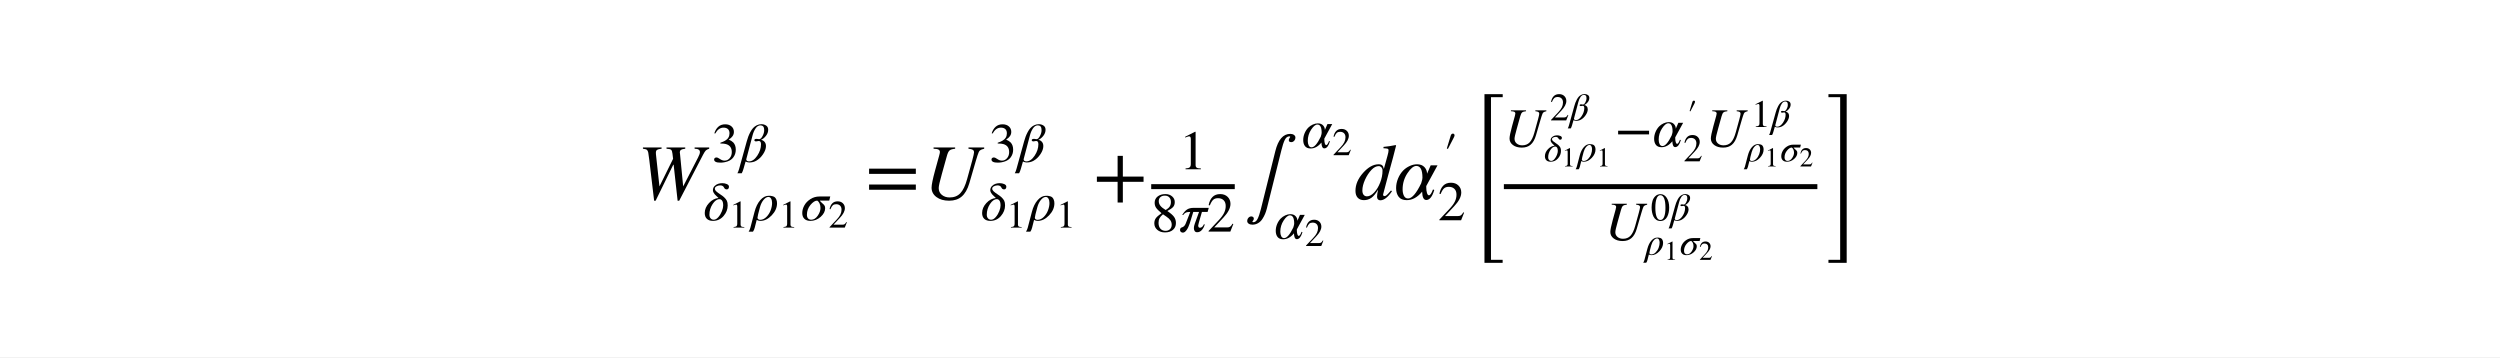
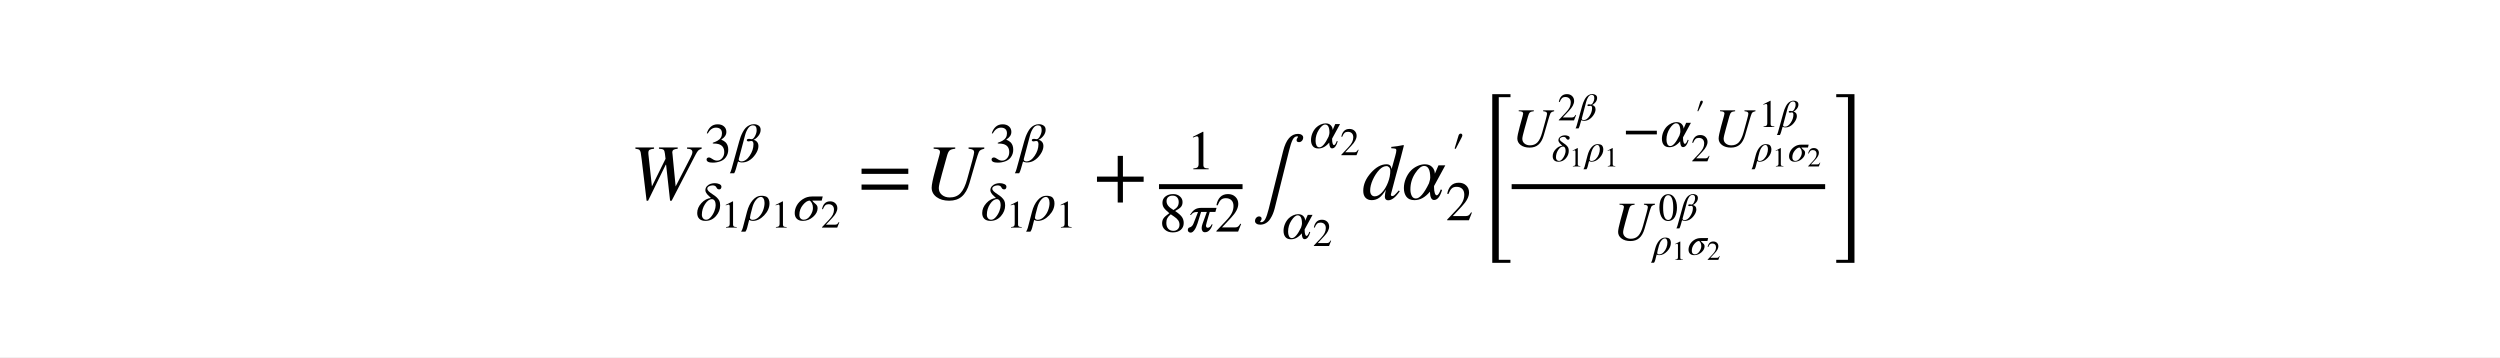
<svg xmlns="http://www.w3.org/2000/svg" xmlns:xlink="http://www.w3.org/1999/xlink" height="54pt" version="1.1" viewBox="0 0 378 54" width="378pt">
  <defs>
    <style type="text/css">
*{stroke-linecap:butt;stroke-linejoin:round;stroke-miterlimit:100000;}
  </style>
  </defs>
  <g id="figure_1">
    <g id="patch_1">
      <path d="M 0 54  L 378 54  L 378 0  L 0 0  z " style="fill:#ffffff;" />
    </g>
    <g id="text_1">
      <defs>
-         <path d="M 47.406 13.703  L 42 0  L 2.906 0  L 2.906 1.203  L 20.703 20.094  Q 27.703 27.406 30.703 33.5  Q 33.703 39.594 33.703 46.094  Q 33.703 52.797 30 56.5  Q 26.297 60.203 19.797 60.203  Q 14.406 60.203 11.25 57.391  Q 8.094 54.594 5.094 47.203  L 3 47.703  Q 4.703 57 9.844 62.297  Q 15 67.594 23.797 67.594  Q 32.094 67.594 37.188 62.594  Q 42.297 57.594 42.297 50  Q 42.297 38.703 29.5 25.203  L 13 7.594  L 36.406 7.594  Q 39.703 7.594 41.641 8.891  Q 43.594 10.203 46 14.297  z " id="STIXGeneral-Regular-32" />
-         <path d="M -0.906 -12.703  L 12.797 36.797  Q 14.094 41.594 15.547 45.438  Q 17 49.297 19.297 53.641  Q 21.594 58 24.297 60.953  Q 27 63.906 30.891 65.844  Q 34.797 67.797 39.297 67.797  Q 44 67.797 47.703 65.344  Q 51.406 62.906 51.406 57.703  Q 51.406 52 47.453 46.891  Q 43.5 41.797 38.594 39.594  L 38.594 39.5  Q 41.906 39.203 44.656 36.25  Q 47.406 33.297 47.406 28.406  Q 47.406 21.5 42.094 13.641  Q 36.797 5.797 29.703 1.906  Q 24.406 -1.094 17.297 -1.094  Q 14.406 -1.094 10.703 0.594  L 6.906 -12.703  Q 5.5 -17.594 3.797 -20.5  L -4 -20.5  Q -2.406 -18.094 -0.906 -12.703  M 23.297 47.703  L 11.906 4.5  Q 11.906 2.906 13.25 1.844  Q 14.594 0.797 16.703 0.797  Q 24.906 0.797 31.703 11  Q 38.5 21.203 38.5 31.703  Q 38.5 37.594 34.5 37.594  Q 33.594 37.594 31.938 37.188  Q 30.297 36.797 29.5 36.797  Q 28.203 36.797 27.344 37.438  Q 26.5 38.094 26.5 39  Q 26.5 41.406 30.906 41.406  Q 31.203 41.406 32.797 41.094  Q 34.406 40.797 35.203 40.797  Q 38.297 40.797 41.25 46.391  Q 44.203 52 44.203 56.594  Q 44.203 61.906 42.391 63.797  Q 40.594 65.703 37.5 65.703  Q 32.5 65.703 28.844 60.391  Q 25.203 55.094 23.297 47.703  " id="STIXGeneral-Italic-3b2" />
-         <path d="M 47.594 33  Q 47.594 26.297 46.297 20.344  Q 45 14.406 42.453 9.406  Q 39.906 4.406 35.406 1.5  Q 30.906 -1.406 25 -1.406  Q 18.906 -1.406 14.297 1.688  Q 9.703 4.797 7.203 10  Q 4.703 15.203 3.547 21.094  Q 2.406 27 2.406 33.594  Q 2.406 42.906 4.703 50.344  Q 7 57.797 12.344 62.688  Q 17.703 67.594 25.406 67.594  Q 35.203 67.594 41.391 58  Q 47.594 48.406 47.594 33  M 38 32.5  Q 38 48.297 34.641 56.641  Q 31.297 65 24.797 65  Q 18.594 65 15.297 56.594  Q 12 48.203 12 32.906  Q 12 17.5 15.297 9.344  Q 18.594 1.203 25 1.203  Q 31.297 1.203 34.641 9.344  Q 38 17.5 38 32.5  " id="STIXGeneral-Regular-30" />
        <path d="M 54.906 42.797  L 40.703 16.703  L 40.703 14.906  Q 40.703 11 41.594 8  Q 42.5 5 44.094 5  Q 46.406 5 49.203 12.406  L 50.797 11.703  Q 47.094 -0.906 40.703 -0.906  Q 35.797 -0.906 35.5 9.594  Q 26.703 -1.094 16.094 -1.094  Q 9.203 -1.094 5.953 3.094  Q 2.703 7.297 2.703 14.094  Q 2.703 20.203 5.141 26.141  Q 7.594 32.094 11.797 36.406  Q 15.203 39.797 19.844 41.938  Q 24.5 44.094 29.094 44.094  Q 35.094 44.094 38.391 40.547  Q 41.703 37 41.703 32.203  L 46.297 42.797  z M 35.906 27.203  Q 35.906 42 28.203 42  Q 23 42 16.953 32.797  Q 10.906 23.594 10.906 12.5  Q 10.906 7.703 12.594 4.344  Q 14.297 1 17.797 1  Q 25.094 1 34.297 20.094  Q 34.406 20.703 34.844 22.047  Q 35.297 23.406 35.594 24.703  Q 35.906 26 35.906 27.203  " id="STIXGeneral-Italic-3b1" />
        <path d="M 7.5 41.094  L 14.203 63.203  Q 14.594 64.703 15 65.547  Q 15.406 66.406 16.297 67.094  Q 17.203 67.797 18.594 67.797  Q 19.906 67.797 20.656 66.844  Q 21.406 65.906 21.406 64.5  Q 21.406 63.406 20 60.594  L 9.406 40.203  z " id="STIXGeneral-Regular-2032" />
+         <path d="M -0.906 -12.703  L 12.797 36.797  Q 14.094 41.594 15.547 45.438  Q 17 49.297 19.297 53.641  Q 21.594 58 24.297 60.953  Q 27 63.906 30.891 65.844  Q 34.797 67.797 39.297 67.797  Q 44 67.797 47.703 65.344  Q 51.406 62.906 51.406 57.703  Q 51.406 52 47.453 46.891  Q 43.5 41.797 38.594 39.594  L 38.594 39.5  Q 41.906 39.203 44.656 36.25  Q 47.406 33.297 47.406 28.406  Q 47.406 21.5 42.094 13.641  Q 36.797 5.797 29.703 1.906  Q 24.406 -1.094 17.297 -1.094  Q 14.406 -1.094 10.703 0.594  L 6.906 -12.703  Q 5.5 -17.594 3.797 -20.5  L -4 -20.5  Q -2.406 -18.094 -0.906 -12.703  M 23.297 47.703  L 11.906 4.5  Q 11.906 2.906 13.25 1.844  Q 14.594 0.797 16.703 0.797  Q 24.906 0.797 31.703 11  Q 38.5 21.203 38.5 31.703  Q 38.5 37.594 34.5 37.594  Q 33.594 37.594 31.938 37.188  Q 30.297 36.797 29.5 36.797  Q 28.203 36.797 27.344 37.438  Q 26.5 38.094 26.5 39  Q 26.5 41.406 30.906 41.406  Q 31.203 41.406 32.797 41.094  Q 34.406 40.797 35.203 40.797  Q 38.297 40.797 41.25 46.391  Q 44.203 52 44.203 56.594  Q 44.203 61.906 42.391 63.797  Q 40.594 65.703 37.5 65.703  Q 32.5 65.703 28.844 60.391  Q 25.203 55.094 23.297 47.703  " id="STIXGeneral-Italic-3b2" />
+         <path d="M 90.594 65.297  L 90.594 63.703  Q 87.703 62.797 86.344 61.5  Q 85 60.203 82.906 56.203  L 52.797 -1.797  L 50.797 -1.797  L 45.797 43.5  L 45.297 43.5  L 23.094 -1.797  L 21.203 -1.797  L 15.094 49.594  Q 14.297 56.594 13.797 58.844  Q 13.297 61.094 12.203 62.203  Q 11.203 63.203 7.094 63.703  L 7.094 65.297  L 30.594 65.297  L 30.594 63.703  Q 26.5 63.297 24.953 62.297  Q 23.406 61.297 23.406 58.594  Q 23.406 57.297 23.5 56.594  L 27.906 16.203  L 45.094 51  L 44.297 57.5  Q 43.906 61.297 42.547 62.391  Q 41.203 63.5 36.797 63.703  L 36.797 65.297  L 60.406 65.297  L 60.406 63.703  Q 56.5 63.297 55.047 62.297  Q 53.594 61.297 53.594 58.906  Q 53.594 58.594 53.688 58.047  Q 53.797 57.5 53.797 57.406  L 57.797 16.203  L 76.594 52.703  Q 78.906 57.094 78.906 59.5  Q 78.906 63.594 72.203 63.703  L 72.203 65.297  z " id="STIXGeneral-Italic-57" />
+         <path d="M 63.703 32  L 4.797 32  L 4.797 38.594  L 63.703 38.594  z M 63.703 12  L 4.797 12  L 4.797 18.594  L 63.703 18.594  z " id="STIXGeneral-Regular-3d" />
+         <path d="M 47.594 33  Q 47.594 26.297 46.297 20.344  Q 45 14.406 42.453 9.406  Q 39.906 4.406 35.406 1.5  Q 30.906 -1.406 25 -1.406  Q 18.906 -1.406 14.297 1.688  Q 9.703 4.797 7.203 10  Q 4.703 15.203 3.547 21.094  Q 2.406 27 2.406 33.594  Q 2.406 42.906 4.703 50.344  Q 7 57.797 12.344 62.688  Q 17.703 67.594 25.406 67.594  Q 35.203 67.594 41.391 58  Q 47.594 48.406 47.594 33  M 38 32.5  Q 38 48.297 34.641 56.641  Q 31.297 65 24.797 65  Q 18.594 65 15.297 56.594  Q 12 48.203 12 32.906  Q 12 17.5 15.297 9.344  Q 18.594 1.203 25 1.203  Q 31.297 1.203 34.641 9.344  Q 38 17.5 38 32.5  " id="STIXGeneral-Regular-30" />
+         <path d="M 62.094 22  L 6.406 22  L 6.406 28.594  L 62.094 28.594  z " id="STIXGeneral-Regular-2212" />
+         <path d="M 20.406 -12.406  L 38.594 60.594  Q 44 82.406 57.406 82.406  Q 60.297 82.406 62.094 81.094  Q 63.906 79.797 63.906 77.906  Q 63.906 75.406 62.344 73.703  Q 60.797 72 58.703 72  Q 55.594 72 55.594 74.406  Q 55.594 75.906 56.5 77.094  Q 57.406 78.297 57.406 78.5  Q 57.406 79.297 56.297 79.297  Q 52.797 79.297 50.594 74.938  Q 48.406 70.594 46.203 61.594  L 27.906 -11.797  Q 27 -15.297 25.703 -18.438  Q 24.406 -21.594 22.297 -24.844  Q 20.203 -28.094 16.953 -30.047  Q 13.703 -32 9.703 -32  Q 6.797 -32 5 -30.703  Q 3.203 -29.406 3.203 -27.5  Q 3.203 -25 4.75 -23.297  Q 6.297 -21.594 8.406 -21.594  Q 9.594 -21.594 10.547 -22.297  Q 11.5 -23 11.5 -24.203  Q 11.5 -25.906 10.594 -26.844  Q 9.703 -27.797 9.703 -28.094  Q 9.703 -28.906 10.797 -28.906  Q 14.094 -28.906 16.188 -24.844  Q 18.297 -20.797 20.406 -12.406  " id="STIXGeneral-Regular-222b" />
+         <path d="M 53.094 42.797  L 51.297 35.406  L 34.297 35.406  Q 35.797 33 38.391 30.953  Q 41 28.906 42.453 26.953  Q 43.906 25 43.906 21.703  Q 43.906 13.297 35.75 6.094  Q 27.594 -1.094 17.297 -1.094  Q 10.297 -1.094 6.5 2.656  Q 2.703 6.406 2.703 13  Q 2.703 19.906 6.391 26.656  Q 10.094 33.406 17.391 38.094  Q 24.703 42.797 33.703 42.797  z M 35.5 22.094  Q 35.5 26.703 33.844 30.297  Q 32.203 33.906 29.703 35.406  Q 23.906 35.406 17.5 27.656  Q 11.094 19.906 11.094 10  Q 11.094 5.594 13.188 3.297  Q 15.297 1 18.906 1  Q 25.594 1 30.547 8.203  Q 35.5 15.406 35.5 22.094  " id="STIXGeneral-Italic-3c3" />
+         <path d="M 6.094 51  L 4.5 51.406  Q 6.797 58.906 11.688 63.25  Q 16.594 67.594 24.094 67.594  Q 31.094 67.594 35.391 63.797  Q 39.703 60 39.703 53.906  Q 39.703 45.703 30.406 40.094  Q 35.906 37.703 38.703 34.797  Q 43.094 29.906 43.094 21.906  Q 43.094 13.906 38.5 7.906  Q 35.094 3.297 28.75 0.938  Q 22.406 -1.406 15.297 -1.406  Q 4.094 -1.406 4.094 4.297  Q 4.094 5.906 5.297 6.906  Q 6.5 7.906 8.203 7.906  Q 10.703 7.906 14.297 5.297  Q 18.703 2.203 22.906 2.203  Q 28.406 2.203 32.156 6.641  Q 35.906 11.094 35.906 17.5  Q 35.906 29 25.5 32  Q 22.406 33 15.297 33  L 15.297 34.406  Q 20.906 36.297 23.703 38  Q 31.797 42.594 31.797 51.406  Q 31.797 56.406 28.938 59  Q 26.094 61.594 21 61.594  Q 12 61.594 6.094 51  " id="STIXGeneral-Regular-33" />
+         <path d="M 53.594 42.797  L 51.5 35.406  L 41.297 35.406  Q 41 34.297 39.094 27.844  Q 37.203 21.406 35.891 16.75  Q 34.594 12.094 34.594 11.203  Q 34.594 7 37.703 7  Q 42.094 7 44.797 13.094  L 46.406 13.094  Q 45.094 7.594 41.438 3.25  Q 37.797 -1.094 32.703 -1.094  Q 29.703 -1.094 28.25 1.047  Q 26.797 3.203 26.797 6.406  Q 26.797 9.797 28.5 14.406  L 36.094 35.406  L 25.703 35.406  Q 24.5 32.203 21.891 22.953  Q 19.297 13.703 16.688 8  Q 14.094 2.297 10.5 -0.594  Q 8.797 -1.797 6.906 -1.797  Q 4.906 -1.797 3.406 -0.5  Q 1.906 0.797 1.906 2.594  Q 1.906 6.703 4.906 7.5  Q 9.906 8.797 12.094 14.5  L 20.297 35.406  L 19.703 35.406  Q 15.203 35.406 12.797 34.5  Q 10.406 33.594 7.406 29.906  L 5.797 29.906  Q 10 36.906 14.547 39.844  Q 19.094 42.797 26.5 42.797  z " id="STIXGeneral-Italic-3c0" />
+         <path d="M 44.5 15.5  Q 44.5 7.797 39.141 3.188  Q 33.797 -1.406 24.797 -1.406  Q 16.406 -1.406 11 3.188  Q 5.594 7.797 5.594 14.906  Q 5.594 20.203 8.188 23.953  Q 10.797 27.703 18.594 33.203  Q 11.094 39.406 8.641 43.203  Q 6.203 47 6.203 52  Q 6.203 59.094 11.641 63.344  Q 17.094 67.594 25.594 67.594  Q 32.906 67.594 37.656 63.438  Q 42.406 59.297 42.406 53.297  Q 42.406 47.797 39.547 44.5  Q 36.703 41.203 29 37.094  Q 38 31.094 41.25 26.391  Q 44.5 21.703 44.5 15.5  M 35.5 53.297  Q 35.5 58.5 32.594 61.641  Q 29.703 64.797 24.594 64.797  Q 19.5 64.797 16.547 62.141  Q 13.594 59.5 13.594 54.891  Q 13.594 50.297 16.547 46.547  Q 19.5 42.797 26.094 38.906  Q 31.203 41.906 33.344 45.25  Q 35.5 48.594 35.5 53.297  M 27.094 27.203  L 21.203 31.203  Q 16.797 27.594 15 24.141  Q 13.203 20.703 13.203 15.797  Q 13.203 9 16.641 5.203  Q 20.094 1.406 25.906 1.406  Q 30.797 1.406 33.844 4.453  Q 36.906 7.5 36.906 12.406  Q 36.906 16.906 34.594 20.297  Q 32.297 23.703 27.094 27.203  " id="STIXGeneral-Regular-38" />
+         <path d="M 49.094 202.203  L 32 202.203  L 32 -35  L 49 -35  L 49 -39.406  L 22.5 -39.406  L 22.5 206.594  L 49.094 206.594  z " id="STIXSizeThreeSym-Regular-5b" />
+         <path d="M 39.406 0  L 11.797 0  L 11.797 1.5  Q 17.297 1.797 19.297 3.547  Q 21.297 5.297 21.297 9.5  L 21.297 54.406  Q 21.297 59.297 18.297 59.297  Q 16.906 59.297 13.797 58.094  L 11.094 57.094  L 11.094 58.5  L 29 67.594  L 29.906 67.297  L 29.906 7.594  Q 29.906 4.297 31.906 2.891  Q 33.906 1.5 39.406 1.5  z " id="STIXGeneral-Regular-31" />
+         <path d="M 63.594 22  L 37.5 22  L 37.5 -4.094  L 30.906 -4.094  L 30.906 22  L 4.797 22  L 4.797 28.594  L 30.906 28.594  L 30.906 54.703  L 37.5 54.703  L 37.5 28.594  L 63.594 28.594  z " id="STIXGeneral-Regular-2b" />
+         <path d="M -0.906 -13.5  L 6.594 15.094  Q 10 28.297 16.891 36.188  Q 23.797 44.094 31.906 44.094  Q 34.203 44.094 35.594 44  Q 37 43.906 39.453 43.203  Q 41.906 42.5 43.344 41.141  Q 44.797 39.797 45.938 37.047  Q 47.094 34.297 47.094 30.406  Q 47.094 18.906 37.547 8.906  Q 28 -1.094 17.297 -1.094  Q 13.5 -1.094 10.5 0.594  L 6.906 -13.5  Q 5.906 -17.594 3.797 -20.5  L -4 -20.5  Q -2 -17.406 -0.906 -13.5  M 38.203 31.203  Q 38.203 35.797 36.453 38.891  Q 34.703 42 31.594 42  Q 27.297 42 23 36.891  Q 18.703 31.797 16.5 23.906  Q 11.906 7.297 11.906 4.5  Q 11.906 2.906 13.297 1.844  Q 14.703 0.797 16.797 0.797  Q 23 0.906 28.094 6.094  Q 33.203 11.297 35.703 18.141  Q 38.203 25 38.203 31.203  " id="STIXGeneral-Italic-3c1" />
+         <path d="M 46 60.406  Q 46 58.5 45.047 57.047  Q 44.094 55.594 42.094 55.594  Q 40.297 55.594 39.188 56.344  Q 38.094 57.094 37.547 58.141  Q 37 59.203 36.297 60.25  Q 35.594 61.297 34.047 62.047  Q 32.5 62.797 30 62.797  Q 26.797 62.797 23.688 61.188  Q 20.594 59.594 20.594 57  Q 20.594 54.406 23.188 52  Q 25.797 49.594 30.344 46.641  Q 34.906 43.703 37.203 41.5  Q 40.703 38.203 42.203 35.141  Q 43.703 32.094 43.703 26.703  Q 43.703 16.203 36.141 7.547  Q 28.594 -1.094 17.203 -1.094  Q 10.094 -1.094 6.25 2.594  Q 2.406 6.297 2.406 13.094  Q 2.406 22.703 10 30.953  Q 17.594 39.203 27.203 40.094  Q 26.406 40.906 23.844 43.297  Q 21.297 45.703 20.297 46.844  Q 19.297 48 18.188 50.047  Q 17.094 52.094 17.094 54  Q 17.094 58.5 20.094 61.547  Q 23.094 64.594 26.75 65.688  Q 30.406 66.797 34 66.797  Q 38.406 66.797 42.203 65.141  Q 46 63.5 46 60.406  M 35.594 26.594  Q 35.594 32.594 33.688 35.297  Q 31.797 38 28.906 38  Q 22.297 38 16.547 29.203  Q 10.797 20.406 10.797 10.094  Q 10.797 6 12.938 3.5  Q 15.094 1 18.594 1  Q 22.906 1 27 5.797  Q 31.094 10.594 33.344 16.5  Q 35.594 22.406 35.594 26.594  " id="STIXGeneral-Italic-3b4" />
+         <path d="M 52.094 68.297  L 52.703 67.703  L 48.797 52.5  L 42.797 30.594  Q 36.297 6.703 36.297 6  Q 36.297 4 38.094 4  Q 39.406 4 40.844 5.25  Q 42.297 6.5 46.297 11.094  L 47.5 10.094  Q 39.797 -1.297 32.797 -1.297  Q 30.906 -1.297 29.797 -0.094  Q 28.703 1.094 28.703 3.203  Q 28.703 6.203 30 12.094  Q 25.703 4.797 21.547 1.844  Q 17.406 -1.094 12.203 -1.094  Q 7.203 -1.094 4.344 1.953  Q 1.5 5 1.5 10.594  Q 1.5 22.5 11.141 33.297  Q 20.797 44.094 30.703 44.094  Q 33.797 44.094 35.25 42.688  Q 36.703 41.297 37.203 38.297  L 37.297 38.297  L 41.797 54.594  Q 43.203 59.5 43.203 61.703  Q 43.203 63.297 42.094 63.688  Q 41 64.094 36.797 64.297  L 36.797 66  Q 44.5 66.703 52.094 68.297  M 35.594 36.094  Q 35.594 38.703 34.141 40.25  Q 32.703 41.797 30.906 41.797  Q 26.203 41.797 21.797 37.203  Q 16.797 31.906 13.5 24.547  Q 10.203 17.203 10.203 11  Q 10.203 7.594 11.75 5.641  Q 13.297 3.703 16 3.703  Q 20.5 3.703 25.094 8.594  Q 29.703 13.5 32.641 21.094  Q 35.594 28.703 35.594 36.094  " id="STIXGeneral-Italic-64" />
+         <path d="M 47.406 13.703  L 42 0  L 2.906 0  L 2.906 1.203  L 20.703 20.094  Q 27.703 27.406 30.703 33.5  Q 33.703 39.594 33.703 46.094  Q 33.703 52.797 30 56.5  Q 26.297 60.203 19.797 60.203  Q 14.406 60.203 11.25 57.391  Q 8.094 54.594 5.094 47.203  L 3 47.703  Q 4.703 57 9.844 62.297  Q 15 67.594 23.797 67.594  Q 32.094 67.594 37.188 62.594  Q 42.297 57.594 42.297 50  Q 42.297 38.703 29.5 25.203  L 13 7.594  L 36.406 7.594  Q 39.703 7.594 41.641 8.891  Q 43.594 10.203 46 14.297  z " id="STIXGeneral-Regular-32" />
        <path d="M 28.297 -39.406  L 1.703 -39.406  L 1.703 -35  L 18.797 -35  L 18.797 202.203  L 1.703 202.203  L 1.703 206.594  L 28.297 206.594  z " id="STIXSizeThreeSym-Regular-5d" />
-         <path d="M 53.094 42.797  L 51.297 35.406  L 34.297 35.406  Q 35.797 33 38.391 30.953  Q 41 28.906 42.453 26.953  Q 43.906 25 43.906 21.703  Q 43.906 13.297 35.75 6.094  Q 27.594 -1.094 17.297 -1.094  Q 10.297 -1.094 6.5 2.656  Q 2.703 6.406 2.703 13  Q 2.703 19.906 6.391 26.656  Q 10.094 33.406 17.391 38.094  Q 24.703 42.797 33.703 42.797  z M 35.5 22.094  Q 35.5 26.703 33.844 30.297  Q 32.203 33.906 29.703 35.406  Q 23.906 35.406 17.5 27.656  Q 11.094 19.906 11.094 10  Q 11.094 5.594 13.188 3.297  Q 15.297 1 18.906 1  Q 25.594 1 30.547 8.203  Q 35.5 15.406 35.5 22.094  " id="STIXGeneral-Italic-3c3" />
-         <path d="M 20.406 -12.406  L 38.594 60.594  Q 44 82.406 57.406 82.406  Q 60.297 82.406 62.094 81.094  Q 63.906 79.797 63.906 77.906  Q 63.906 75.406 62.344 73.703  Q 60.797 72 58.703 72  Q 55.594 72 55.594 74.406  Q 55.594 75.906 56.5 77.094  Q 57.406 78.297 57.406 78.5  Q 57.406 79.297 56.297 79.297  Q 52.797 79.297 50.594 74.938  Q 48.406 70.594 46.203 61.594  L 27.906 -11.797  Q 27 -15.297 25.703 -18.438  Q 24.406 -21.594 22.297 -24.844  Q 20.203 -28.094 16.953 -30.047  Q 13.703 -32 9.703 -32  Q 6.797 -32 5 -30.703  Q 3.203 -29.406 3.203 -27.5  Q 3.203 -25 4.75 -23.297  Q 6.297 -21.594 8.406 -21.594  Q 9.594 -21.594 10.547 -22.297  Q 11.5 -23 11.5 -24.203  Q 11.5 -25.906 10.594 -26.844  Q 9.703 -27.797 9.703 -28.094  Q 9.703 -28.906 10.797 -28.906  Q 14.094 -28.906 16.188 -24.844  Q 18.297 -20.797 20.406 -12.406  " id="STIXGeneral-Regular-222b" />
-         <path d="M 49.094 202.203  L 32 202.203  L 32 -35  L 49 -35  L 49 -39.406  L 22.5 -39.406  L 22.5 206.594  L 49.094 206.594  z " id="STIXSizeThreeSym-Regular-5b" />
-         <path d="M 63.703 32  L 4.797 32  L 4.797 38.594  L 63.703 38.594  z M 63.703 12  L 4.797 12  L 4.797 18.594  L 63.703 18.594  z " id="STIXGeneral-Regular-3d" />
-         <path d="M 39.406 0  L 11.797 0  L 11.797 1.5  Q 17.297 1.797 19.297 3.547  Q 21.297 5.297 21.297 9.5  L 21.297 54.406  Q 21.297 59.297 18.297 59.297  Q 16.906 59.297 13.797 58.094  L 11.094 57.094  L 11.094 58.5  L 29 67.594  L 29.906 67.297  L 29.906 7.594  Q 29.906 4.297 31.906 2.891  Q 33.906 1.5 39.406 1.5  z " id="STIXGeneral-Regular-31" />
-         <path d="M 6.094 51  L 4.5 51.406  Q 6.797 58.906 11.688 63.25  Q 16.594 67.594 24.094 67.594  Q 31.094 67.594 35.391 63.797  Q 39.703 60 39.703 53.906  Q 39.703 45.703 30.406 40.094  Q 35.906 37.703 38.703 34.797  Q 43.094 29.906 43.094 21.906  Q 43.094 13.906 38.5 7.906  Q 35.094 3.297 28.75 0.938  Q 22.406 -1.406 15.297 -1.406  Q 4.094 -1.406 4.094 4.297  Q 4.094 5.906 5.297 6.906  Q 6.5 7.906 8.203 7.906  Q 10.703 7.906 14.297 5.297  Q 18.703 2.203 22.906 2.203  Q 28.406 2.203 32.156 6.641  Q 35.906 11.094 35.906 17.5  Q 35.906 29 25.5 32  Q 22.406 33 15.297 33  L 15.297 34.406  Q 20.906 36.297 23.703 38  Q 31.797 42.594 31.797 51.406  Q 31.797 56.406 28.938 59  Q 26.094 61.594 21 61.594  Q 12 61.594 6.094 51  " id="STIXGeneral-Regular-33" />
-         <path d="M 90.594 65.297  L 90.594 63.703  Q 87.703 62.797 86.344 61.5  Q 85 60.203 82.906 56.203  L 52.797 -1.797  L 50.797 -1.797  L 45.797 43.5  L 45.297 43.5  L 23.094 -1.797  L 21.203 -1.797  L 15.094 49.594  Q 14.297 56.594 13.797 58.844  Q 13.297 61.094 12.203 62.203  Q 11.203 63.203 7.094 63.703  L 7.094 65.297  L 30.594 65.297  L 30.594 63.703  Q 26.5 63.297 24.953 62.297  Q 23.406 61.297 23.406 58.594  Q 23.406 57.297 23.5 56.594  L 27.906 16.203  L 45.094 51  L 44.297 57.5  Q 43.906 61.297 42.547 62.391  Q 41.203 63.5 36.797 63.703  L 36.797 65.297  L 60.406 65.297  L 60.406 63.703  Q 56.5 63.297 55.047 62.297  Q 53.594 61.297 53.594 58.906  Q 53.594 58.594 53.688 58.047  Q 53.797 57.5 53.797 57.406  L 57.797 16.203  L 76.594 52.703  Q 78.906 57.094 78.906 59.5  Q 78.906 63.594 72.203 63.703  L 72.203 65.297  z " id="STIXGeneral-Italic-57" />
        <path d="M 76.5 65.297  L 76.5 63.703  Q 74.406 63.203 73.344 62.75  Q 72.297 62.297 71.297 61.641  Q 70.297 61 69.547 59.203  Q 68.797 57.406 68.094 55.297  Q 67.406 53.203 66.094 48.797  L 57.797 20.297  Q 54.406 8.703 48.094 3.406  Q 42.094 -1.797 32.297 -1.797  Q 22.5 -1.797 16.344 2.797  Q 10.203 7.406 10.203 14.594  Q 10.203 20.094 14.594 36.203  L 19.797 55.094  Q 20.703 58.297 20.703 59.594  Q 20.703 61.594 18.953 62.594  Q 17.203 63.594 12.703 63.703  L 12.703 65.297  L 39.906 65.297  L 39.906 63.703  Q 34.797 63.203 32.844 61.5  Q 30.906 59.797 29.5 54.594  L 23.203 32  Q 19.203 17.906 19.203 14.094  Q 19.203 8.797 23.141 5.547  Q 27.094 2.297 33 2.297  Q 41.406 2.297 46.5 7.688  Q 51.594 13.094 55 25.5  L 61.406 48.797  Q 63.703 57.297 63.703 59.094  Q 63.703 61.297 62.203 62.297  Q 60.703 63.297 56.703 63.703  L 56.703 65.297  z " id="STIXGeneral-Italic-55" />
-         <path d="M 46 60.406  Q 46 58.5 45.047 57.047  Q 44.094 55.594 42.094 55.594  Q 40.297 55.594 39.188 56.344  Q 38.094 57.094 37.547 58.141  Q 37 59.203 36.297 60.25  Q 35.594 61.297 34.047 62.047  Q 32.5 62.797 30 62.797  Q 26.797 62.797 23.688 61.188  Q 20.594 59.594 20.594 57  Q 20.594 54.406 23.188 52  Q 25.797 49.594 30.344 46.641  Q 34.906 43.703 37.203 41.5  Q 40.703 38.203 42.203 35.141  Q 43.703 32.094 43.703 26.703  Q 43.703 16.203 36.141 7.547  Q 28.594 -1.094 17.203 -1.094  Q 10.094 -1.094 6.25 2.594  Q 2.406 6.297 2.406 13.094  Q 2.406 22.703 10 30.953  Q 17.594 39.203 27.203 40.094  Q 26.406 40.906 23.844 43.297  Q 21.297 45.703 20.297 46.844  Q 19.297 48 18.188 50.047  Q 17.094 52.094 17.094 54  Q 17.094 58.5 20.094 61.547  Q 23.094 64.594 26.75 65.688  Q 30.406 66.797 34 66.797  Q 38.406 66.797 42.203 65.141  Q 46 63.5 46 60.406  M 35.594 26.594  Q 35.594 32.594 33.688 35.297  Q 31.797 38 28.906 38  Q 22.297 38 16.547 29.203  Q 10.797 20.406 10.797 10.094  Q 10.797 6 12.938 3.5  Q 15.094 1 18.594 1  Q 22.906 1 27 5.797  Q 31.094 10.594 33.344 16.5  Q 35.594 22.406 35.594 26.594  " id="STIXGeneral-Italic-3b4" />
-         <path d="M 62.094 22  L 6.406 22  L 6.406 28.594  L 62.094 28.594  z " id="STIXGeneral-Regular-2212" />
-         <path d="M 44.5 15.5  Q 44.5 7.797 39.141 3.188  Q 33.797 -1.406 24.797 -1.406  Q 16.406 -1.406 11 3.188  Q 5.594 7.797 5.594 14.906  Q 5.594 20.203 8.188 23.953  Q 10.797 27.703 18.594 33.203  Q 11.094 39.406 8.641 43.203  Q 6.203 47 6.203 52  Q 6.203 59.094 11.641 63.344  Q 17.094 67.594 25.594 67.594  Q 32.906 67.594 37.656 63.438  Q 42.406 59.297 42.406 53.297  Q 42.406 47.797 39.547 44.5  Q 36.703 41.203 29 37.094  Q 38 31.094 41.25 26.391  Q 44.5 21.703 44.5 15.5  M 35.5 53.297  Q 35.5 58.5 32.594 61.641  Q 29.703 64.797 24.594 64.797  Q 19.5 64.797 16.547 62.141  Q 13.594 59.5 13.594 54.891  Q 13.594 50.297 16.547 46.547  Q 19.5 42.797 26.094 38.906  Q 31.203 41.906 33.344 45.25  Q 35.5 48.594 35.5 53.297  M 27.094 27.203  L 21.203 31.203  Q 16.797 27.594 15 24.141  Q 13.203 20.703 13.203 15.797  Q 13.203 9 16.641 5.203  Q 20.094 1.406 25.906 1.406  Q 30.797 1.406 33.844 4.453  Q 36.906 7.5 36.906 12.406  Q 36.906 16.906 34.594 20.297  Q 32.297 23.703 27.094 27.203  " id="STIXGeneral-Regular-38" />
-         <path d="M -0.906 -13.5  L 6.594 15.094  Q 10 28.297 16.891 36.188  Q 23.797 44.094 31.906 44.094  Q 34.203 44.094 35.594 44  Q 37 43.906 39.453 43.203  Q 41.906 42.5 43.344 41.141  Q 44.797 39.797 45.938 37.047  Q 47.094 34.297 47.094 30.406  Q 47.094 18.906 37.547 8.906  Q 28 -1.094 17.297 -1.094  Q 13.5 -1.094 10.5 0.594  L 6.906 -13.5  Q 5.906 -17.594 3.797 -20.5  L -4 -20.5  Q -2 -17.406 -0.906 -13.5  M 38.203 31.203  Q 38.203 35.797 36.453 38.891  Q 34.703 42 31.594 42  Q 27.297 42 23 36.891  Q 18.703 31.797 16.5 23.906  Q 11.906 7.297 11.906 4.5  Q 11.906 2.906 13.297 1.844  Q 14.703 0.797 16.797 0.797  Q 23 0.906 28.094 6.094  Q 33.203 11.297 35.703 18.141  Q 38.203 25 38.203 31.203  " id="STIXGeneral-Italic-3c1" />
-         <path d="M 63.594 22  L 37.5 22  L 37.5 -4.094  L 30.906 -4.094  L 30.906 22  L 4.797 22  L 4.797 28.594  L 30.906 28.594  L 30.906 54.703  L 37.5 54.703  L 37.5 28.594  L 63.594 28.594  z " id="STIXGeneral-Regular-2b" />
-         <path d="M 52.094 68.297  L 52.703 67.703  L 48.797 52.5  L 42.797 30.594  Q 36.297 6.703 36.297 6  Q 36.297 4 38.094 4  Q 39.406 4 40.844 5.25  Q 42.297 6.5 46.297 11.094  L 47.5 10.094  Q 39.797 -1.297 32.797 -1.297  Q 30.906 -1.297 29.797 -0.094  Q 28.703 1.094 28.703 3.203  Q 28.703 6.203 30 12.094  Q 25.703 4.797 21.547 1.844  Q 17.406 -1.094 12.203 -1.094  Q 7.203 -1.094 4.344 1.953  Q 1.5 5 1.5 10.594  Q 1.5 22.5 11.141 33.297  Q 20.797 44.094 30.703 44.094  Q 33.797 44.094 35.25 42.688  Q 36.703 41.297 37.203 38.297  L 37.297 38.297  L 41.797 54.594  Q 43.203 59.5 43.203 61.703  Q 43.203 63.297 42.094 63.688  Q 41 64.094 36.797 64.297  L 36.797 66  Q 44.5 66.703 52.094 68.297  M 35.594 36.094  Q 35.594 38.703 34.141 40.25  Q 32.703 41.797 30.906 41.797  Q 26.203 41.797 21.797 37.203  Q 16.797 31.906 13.5 24.547  Q 10.203 17.203 10.203 11  Q 10.203 7.594 11.75 5.641  Q 13.297 3.703 16 3.703  Q 20.5 3.703 25.094 8.594  Q 29.703 13.5 32.641 21.094  Q 35.594 28.703 35.594 36.094  " id="STIXGeneral-Italic-64" />
-         <path d="M 53.594 42.797  L 51.5 35.406  L 41.297 35.406  Q 41 34.297 39.094 27.844  Q 37.203 21.406 35.891 16.75  Q 34.594 12.094 34.594 11.203  Q 34.594 7 37.703 7  Q 42.094 7 44.797 13.094  L 46.406 13.094  Q 45.094 7.594 41.438 3.25  Q 37.797 -1.094 32.703 -1.094  Q 29.703 -1.094 28.25 1.047  Q 26.797 3.203 26.797 6.406  Q 26.797 9.797 28.5 14.406  L 36.094 35.406  L 25.703 35.406  Q 24.5 32.203 21.891 22.953  Q 19.297 13.703 16.688 8  Q 14.094 2.297 10.5 -0.594  Q 8.797 -1.797 6.906 -1.797  Q 4.906 -1.797 3.406 -0.5  Q 1.906 0.797 1.906 2.594  Q 1.906 6.703 4.906 7.5  Q 9.906 8.797 12.094 14.5  L 20.297 35.406  L 19.703 35.406  Q 15.203 35.406 12.797 34.5  Q 10.406 33.594 7.406 29.906  L 5.797 29.906  Q 10 36.906 14.547 39.844  Q 19.094 42.797 26.5 42.797  z " id="STIXGeneral-Italic-3c0" />
      </defs>
-       <g transform="translate(96.36 30.18)scale(0.12 -0.12)">
+       <g transform="translate(95.22 30.18)scale(0.12 -0.12)">
        <use transform="translate(0.0 0.4121875)" xlink:href="#STIXGeneral-Italic-57" />
        <use transform="translate(93.92577 47.56375)scale(0.7)" xlink:href="#STIXGeneral-Regular-33" />
        <use transform="translate(128.9258 47.56375)scale(0.7)" xlink:href="#STIXGeneral-Italic-3b2" />
        <use transform="translate(83.29999 -26.04406)scale(0.7)" xlink:href="#STIXGeneral-Italic-3b4" />
        <use transform="translate(115.5 -35.30375)scale(0.49)" xlink:href="#STIXGeneral-Regular-31" />
        <use transform="translate(143.0865 -26.04406)scale(0.7)" xlink:href="#STIXGeneral-Italic-3c1" />
        <use transform="translate(178.3665 -35.30375)scale(0.49)" xlink:href="#STIXGeneral-Regular-31" />
        <use transform="translate(205.9531 -26.04406)scale(0.7)" xlink:href="#STIXGeneral-Italic-3c3" />
        <use transform="translate(240.8131 -35.30375)scale(0.49)" xlink:href="#STIXGeneral-Regular-32" />
        <use transform="translate(287.249 0.4121875)" xlink:href="#STIXGeneral-Regular-3d" />
-         <use transform="translate(360.5796 0.4121875)" xlink:href="#STIXGeneral-Italic-55" />
-         <use transform="translate(443.4054 47.56375)scale(0.7)" xlink:href="#STIXGeneral-Regular-33" />
-         <use transform="translate(478.4054 47.56375)scale(0.7)" xlink:href="#STIXGeneral-Italic-3b2" />
-         <use transform="translate(432.7796 -26.04406)scale(0.7)" xlink:href="#STIXGeneral-Italic-3b4" />
-         <use transform="translate(464.9796 -35.30375)scale(0.49)" xlink:href="#STIXGeneral-Regular-31" />
-         <use transform="translate(492.5661 -26.04406)scale(0.7)" xlink:href="#STIXGeneral-Italic-3c1" />
-         <use transform="translate(527.8461 -35.30375)scale(0.49)" xlink:href="#STIXGeneral-Regular-31" />
-         <use transform="translate(574.2821 0.4121875)" xlink:href="#STIXGeneral-Regular-2b" />
-         <use transform="translate(682.5189 38.20906)scale(0.7)" xlink:href="#STIXGeneral-Regular-31" />
-         <use transform="translate(647.5189 -40.35656)scale(0.7)" xlink:href="#STIXGeneral-Regular-38" />
-         <use transform="translate(682.5189 -40.35656)scale(0.7)" xlink:href="#STIXGeneral-Italic-3c0" />
-         <use transform="translate(717.7989 -40.35656)scale(0.7)" xlink:href="#STIXGeneral-Regular-32" />
-         <use transform="translate(765.2989 0.4121875)" xlink:href="#STIXGeneral-Regular-222b" />
-         <use transform="translate(837.1569 65.18094)scale(0.7)" xlink:href="#STIXGeneral-Italic-3b1" />
-         <use transform="translate(875.7969 55.92125)scale(0.49)" xlink:href="#STIXGeneral-Regular-32" />
-         <use transform="translate(802.5463 -49.22531)scale(0.7)" xlink:href="#STIXGeneral-Italic-3b1" />
-         <use transform="translate(841.1863 -58.485)scale(0.49)" xlink:href="#STIXGeneral-Regular-32" />
-         <use transform="translate(903.3834 0.4121875)" xlink:href="#STIXGeneral-Italic-64" />
-         <use transform="translate(953.3834 0.4121875)" xlink:href="#STIXGeneral-Italic-3b1" />
-         <use transform="translate(1014.757 35.68719)scale(0.7)" xlink:href="#STIXGeneral-Regular-2032" />
-         <use transform="translate(1008.583 -26.04406)scale(0.7)" xlink:href="#STIXGeneral-Regular-32" />
-         <use transform="translate(1047.993 -45.62766)scale(0.8638955)" xlink:href="#STIXSizeThreeSym-Regular-5b" />
-         <use transform="translate(1091.871 66.77344)scale(0.7)" xlink:href="#STIXGeneral-Italic-55" />
-         <use transform="translate(1149.849 99.77953)scale(0.49)" xlink:href="#STIXGeneral-Regular-32" />
-         <use transform="translate(1174.349 99.77953)scale(0.49)" xlink:href="#STIXGeneral-Italic-3b2" />
-         <use transform="translate(1142.411 48.25406)scale(0.49)" xlink:href="#STIXGeneral-Italic-3b4" />
-         <use transform="translate(1164.951 41.77228)scale(0.343)" xlink:href="#STIXGeneral-Regular-31" />
-         <use transform="translate(1184.262 48.25406)scale(0.49)" xlink:href="#STIXGeneral-Italic-3c1" />
-         <use transform="translate(1208.958 41.77228)scale(0.343)" xlink:href="#STIXGeneral-Regular-31" />
-         <use transform="translate(1231.355 66.77344)scale(0.7)" xlink:href="#STIXGeneral-Regular-2212" />
-         <use transform="translate(1279.305 66.77344)scale(0.7)" xlink:href="#STIXGeneral-Italic-3b1" />
-         <use transform="translate(1322.266 91.46594)scale(0.49)" xlink:href="#STIXGeneral-Regular-2032" />
-         <use transform="translate(1317.945 48.25406)scale(0.49)" xlink:href="#STIXGeneral-Regular-32" />
-         <use transform="translate(1345.532 66.77344)scale(0.7)" xlink:href="#STIXGeneral-Italic-55" />
-         <use transform="translate(1403.51 91.46594)scale(0.49)" xlink:href="#STIXGeneral-Regular-31" />
-         <use transform="translate(1428.01 91.46594)scale(0.49)" xlink:href="#STIXGeneral-Italic-3b2" />
-         <use transform="translate(1396.072 48.25406)scale(0.49)" xlink:href="#STIXGeneral-Italic-3c1" />
-         <use transform="translate(1420.768 41.77228)scale(0.343)" xlink:href="#STIXGeneral-Regular-31" />
-         <use transform="translate(1440.078 48.25406)scale(0.49)" xlink:href="#STIXGeneral-Italic-3c3" />
-         <use transform="translate(1464.48 41.77228)scale(0.343)" xlink:href="#STIXGeneral-Regular-32" />
-         <use transform="translate(1218.871 -50.95391)scale(0.7)" xlink:href="#STIXGeneral-Italic-55" />
-         <use transform="translate(1276.849 -26.26141)scale(0.49)" xlink:href="#STIXGeneral-Regular-30" />
-         <use transform="translate(1301.349 -26.26141)scale(0.49)" xlink:href="#STIXGeneral-Italic-3b2" />
-         <use transform="translate(1269.411 -69.47328)scale(0.49)" xlink:href="#STIXGeneral-Italic-3c1" />
-         <use transform="translate(1294.107 -75.95506)scale(0.343)" xlink:href="#STIXGeneral-Regular-31" />
-         <use transform="translate(1313.418 -69.47328)scale(0.49)" xlink:href="#STIXGeneral-Italic-3c3" />
-         <use transform="translate(1337.82 -75.95506)scale(0.343)" xlink:href="#STIXGeneral-Regular-32" />
-         <use transform="translate(1499.377 -45.62766)scale(0.8638955)" xlink:href="#STIXSizeThreeSym-Regular-5d" />
-         <path d="M 647.519 13.209  L 647.519 19.459  L 752.799 19.459  L 752.799 13.209  L 647.519 13.209  z " />
-         <path d="M 1091.871 13.209  L 1091.871 19.459  L 1486.877 19.459  L 1486.877 13.209  L 1091.871 13.209  z " />
+         <use transform="translate(370.189 0.4121875)" xlink:href="#STIXGeneral-Italic-55" />
+         <use transform="translate(453.0147 47.56375)scale(0.7)" xlink:href="#STIXGeneral-Regular-33" />
+         <use transform="translate(488.0147 47.56375)scale(0.7)" xlink:href="#STIXGeneral-Italic-3b2" />
+         <use transform="translate(442.389 -26.04406)scale(0.7)" xlink:href="#STIXGeneral-Italic-3b4" />
+         <use transform="translate(474.589 -35.30375)scale(0.49)" xlink:href="#STIXGeneral-Regular-31" />
+         <use transform="translate(502.1755 -26.04406)scale(0.7)" xlink:href="#STIXGeneral-Italic-3c1" />
+         <use transform="translate(537.4555 -35.30375)scale(0.49)" xlink:href="#STIXGeneral-Regular-31" />
+         <use transform="translate(583.8914 0.4121875)" xlink:href="#STIXGeneral-Regular-2b" />
+         <use transform="translate(701.8314 38.20906)scale(0.7)" xlink:href="#STIXGeneral-Regular-31" />
+         <use transform="translate(666.8314 -40.35656)scale(0.7)" xlink:href="#STIXGeneral-Regular-38" />
+         <use transform="translate(701.8314 -40.35656)scale(0.7)" xlink:href="#STIXGeneral-Italic-3c0" />
+         <use transform="translate(737.1114 -40.35656)scale(0.7)" xlink:href="#STIXGeneral-Regular-32" />
+         <use transform="translate(784.6114 0.4121875)" xlink:href="#STIXGeneral-Regular-222b" />
+         <use transform="translate(856.4693 65.18094)scale(0.7)" xlink:href="#STIXGeneral-Italic-3b1" />
+         <use transform="translate(895.1093 55.92125)scale(0.49)" xlink:href="#STIXGeneral-Regular-32" />
+         <use transform="translate(821.8587 -49.22531)scale(0.7)" xlink:href="#STIXGeneral-Italic-3b1" />
+         <use transform="translate(860.4987 -58.485)scale(0.49)" xlink:href="#STIXGeneral-Regular-32" />
+         <use transform="translate(922.6959 0.4121875)" xlink:href="#STIXGeneral-Italic-64" />
+         <use transform="translate(972.6959 0.4121875)" xlink:href="#STIXGeneral-Italic-3b1" />
+         <use transform="translate(1034.069 35.68719)scale(0.7)" xlink:href="#STIXGeneral-Regular-2032" />
+         <use transform="translate(1027.896 -26.04406)scale(0.7)" xlink:href="#STIXGeneral-Regular-32" />
+         <use transform="translate(1067.305 -45.62766)scale(0.8638955)" xlink:href="#STIXSizeThreeSym-Regular-5b" />
+         <use transform="translate(1111.184 66.77344)scale(0.7)" xlink:href="#STIXGeneral-Italic-55" />
+         <use transform="translate(1169.162 99.77953)scale(0.49)" xlink:href="#STIXGeneral-Regular-32" />
+         <use transform="translate(1193.662 99.77953)scale(0.49)" xlink:href="#STIXGeneral-Italic-3b2" />
+         <use transform="translate(1161.724 48.25406)scale(0.49)" xlink:href="#STIXGeneral-Italic-3b4" />
+         <use transform="translate(1184.264 41.77228)scale(0.343)" xlink:href="#STIXGeneral-Regular-31" />
+         <use transform="translate(1203.574 48.25406)scale(0.49)" xlink:href="#STIXGeneral-Italic-3c1" />
+         <use transform="translate(1228.27 41.77228)scale(0.343)" xlink:href="#STIXGeneral-Regular-31" />
+         <use transform="translate(1250.667 66.77344)scale(0.7)" xlink:href="#STIXGeneral-Regular-2212" />
+         <use transform="translate(1298.617 66.77344)scale(0.7)" xlink:href="#STIXGeneral-Italic-3b1" />
+         <use transform="translate(1341.579 91.46594)scale(0.49)" xlink:href="#STIXGeneral-Regular-2032" />
+         <use transform="translate(1337.257 48.25406)scale(0.49)" xlink:href="#STIXGeneral-Regular-32" />
+         <use transform="translate(1364.844 66.77344)scale(0.7)" xlink:href="#STIXGeneral-Italic-55" />
+         <use transform="translate(1422.822 91.46594)scale(0.49)" xlink:href="#STIXGeneral-Regular-31" />
+         <use transform="translate(1447.322 91.46594)scale(0.49)" xlink:href="#STIXGeneral-Italic-3b2" />
+         <use transform="translate(1415.384 48.25406)scale(0.49)" xlink:href="#STIXGeneral-Italic-3c1" />
+         <use transform="translate(1440.08 41.77228)scale(0.343)" xlink:href="#STIXGeneral-Regular-31" />
+         <use transform="translate(1459.391 48.25406)scale(0.49)" xlink:href="#STIXGeneral-Italic-3c3" />
+         <use transform="translate(1483.793 41.77228)scale(0.343)" xlink:href="#STIXGeneral-Regular-32" />
+         <use transform="translate(1238.184 -50.95391)scale(0.7)" xlink:href="#STIXGeneral-Italic-55" />
+         <use transform="translate(1296.162 -26.26141)scale(0.49)" xlink:href="#STIXGeneral-Regular-30" />
+         <use transform="translate(1320.662 -26.26141)scale(0.49)" xlink:href="#STIXGeneral-Italic-3b2" />
+         <use transform="translate(1288.724 -69.47328)scale(0.49)" xlink:href="#STIXGeneral-Italic-3c1" />
+         <use transform="translate(1313.42 -75.95506)scale(0.343)" xlink:href="#STIXGeneral-Regular-31" />
+         <use transform="translate(1332.73 -69.47328)scale(0.49)" xlink:href="#STIXGeneral-Italic-3c3" />
+         <use transform="translate(1357.132 -75.95506)scale(0.343)" xlink:href="#STIXGeneral-Regular-32" />
+         <use transform="translate(1518.69 -45.62766)scale(0.8638955)" xlink:href="#STIXSizeThreeSym-Regular-5d" />
+         <path d="M 666.831 13.209  L 666.831 19.459  L 772.111 19.459  L 772.111 13.209  L 666.831 13.209  z " />
+         <path d="M 1111.184 13.209  L 1111.184 19.459  L 1506.19 19.459  L 1506.19 13.209  L 1111.184 13.209  z " />
      </g>
    </g>
  </g>
</svg>
